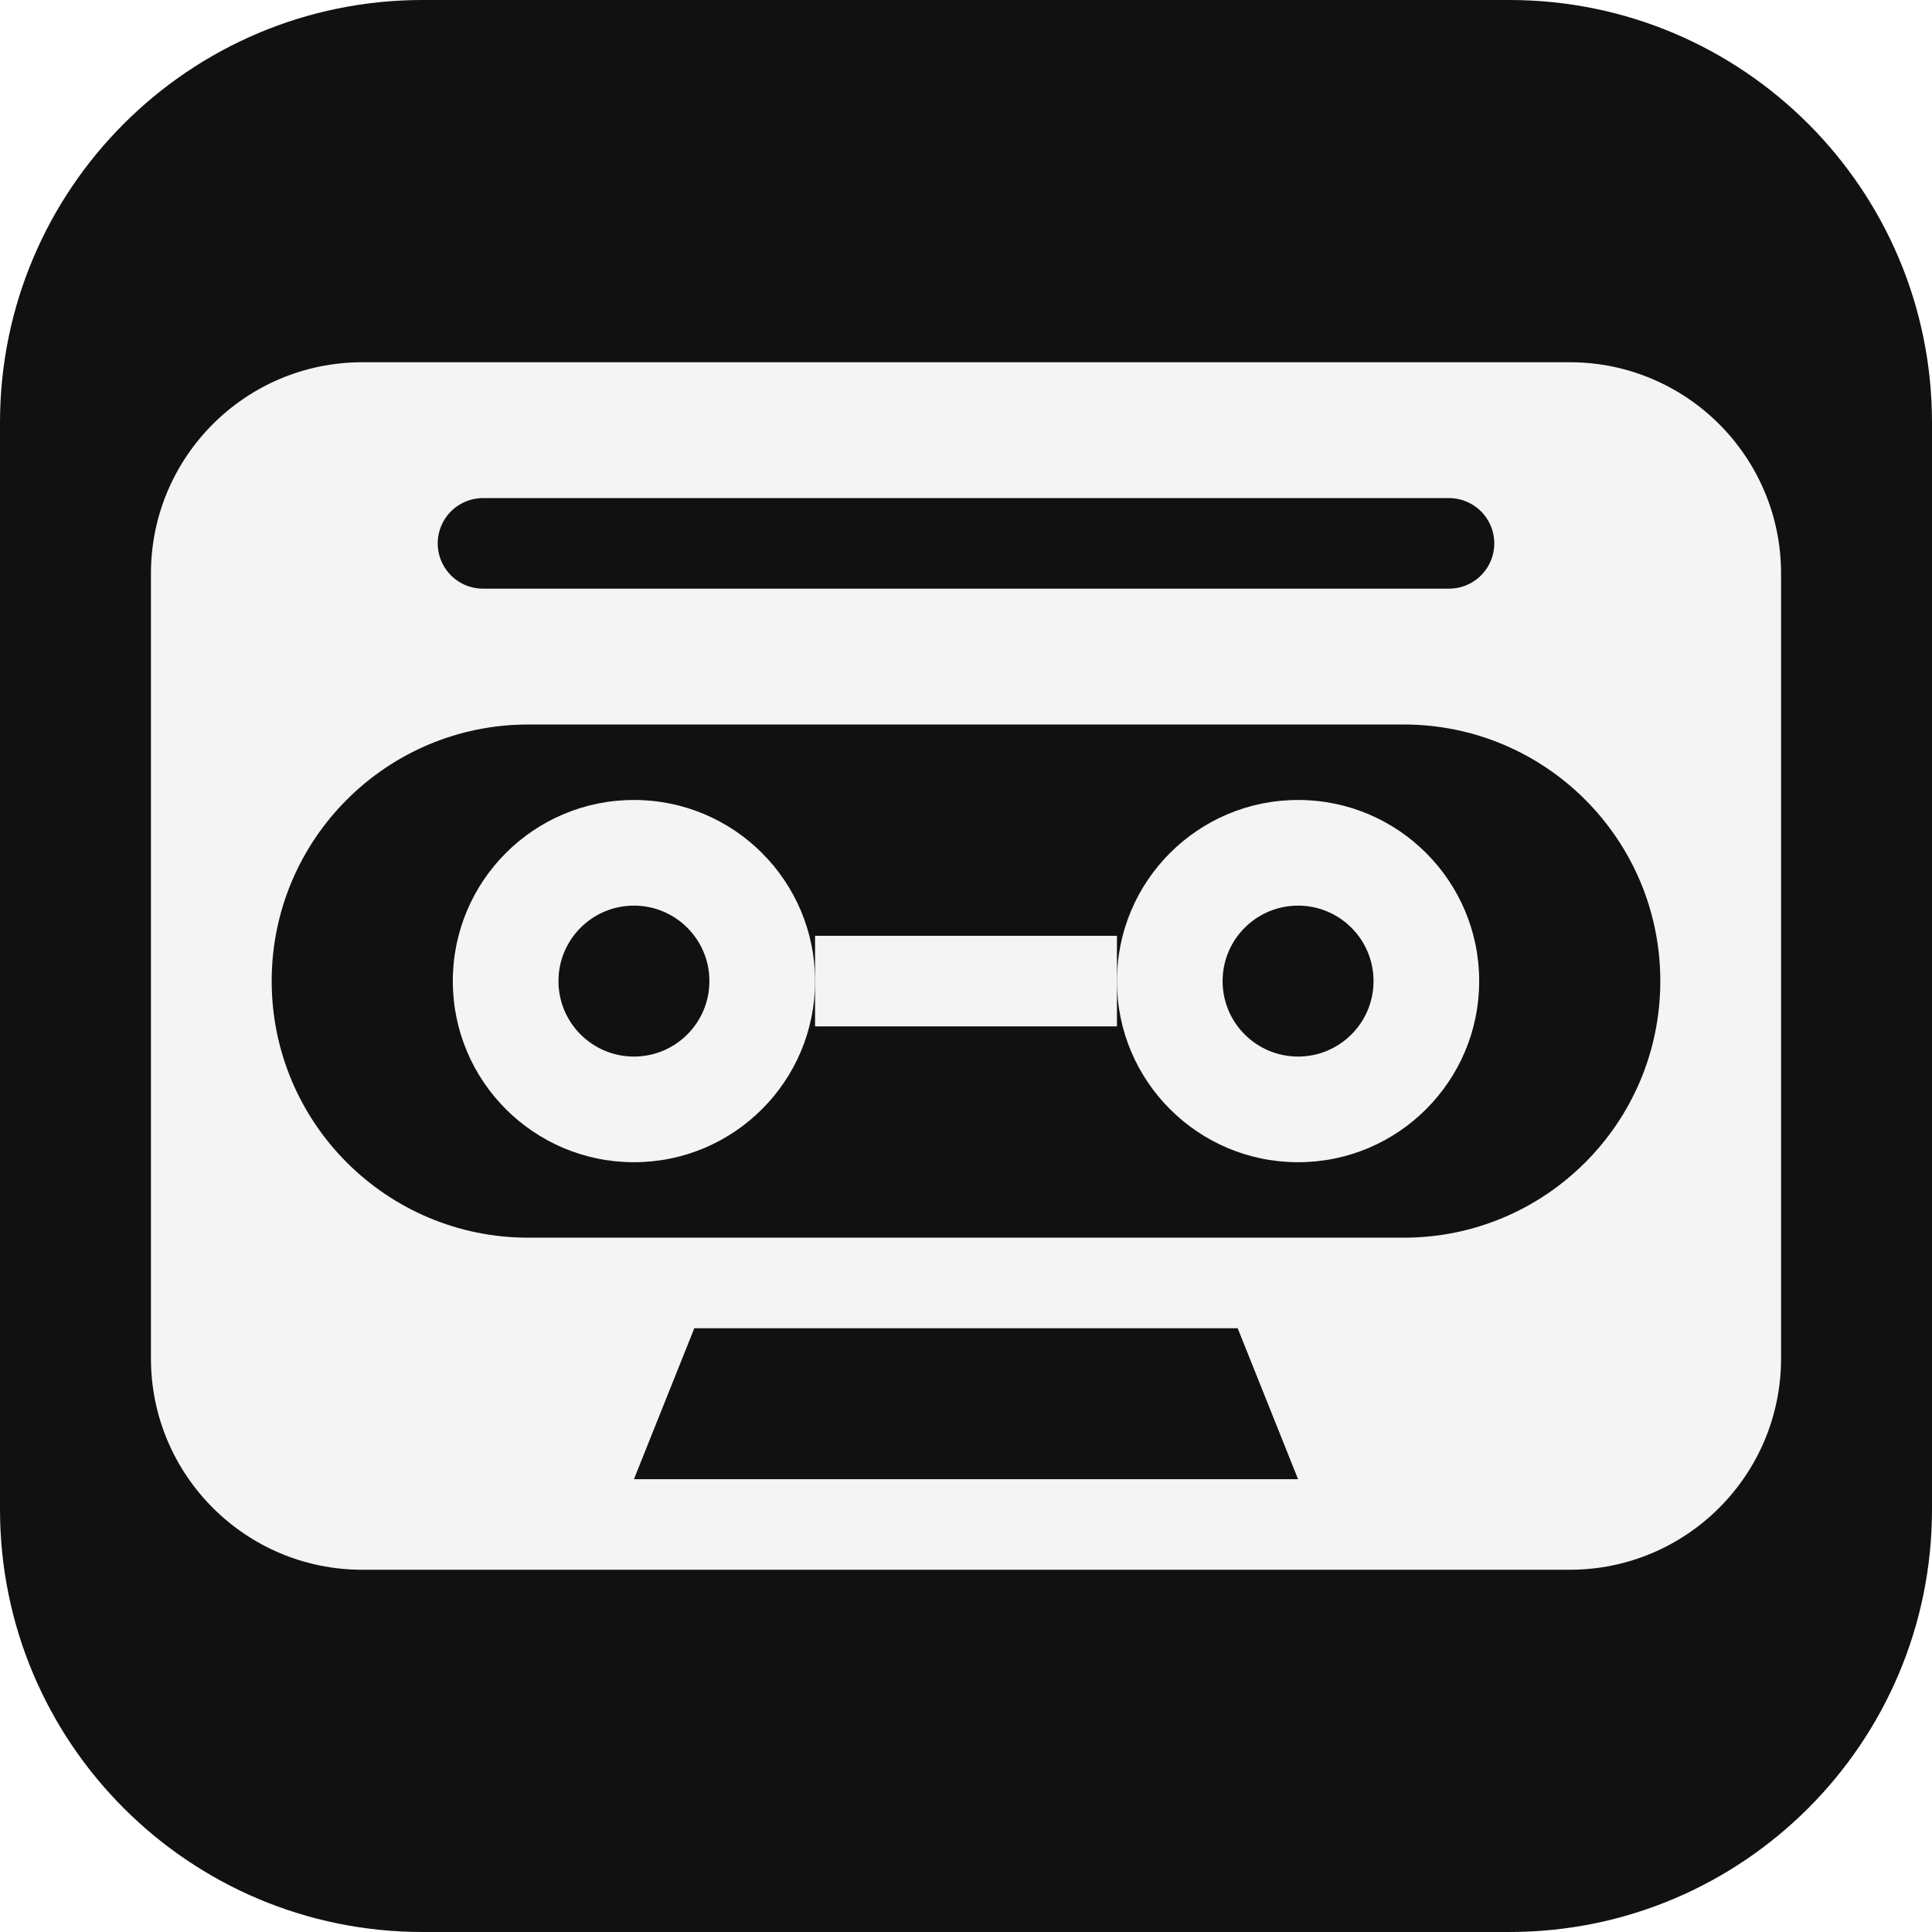
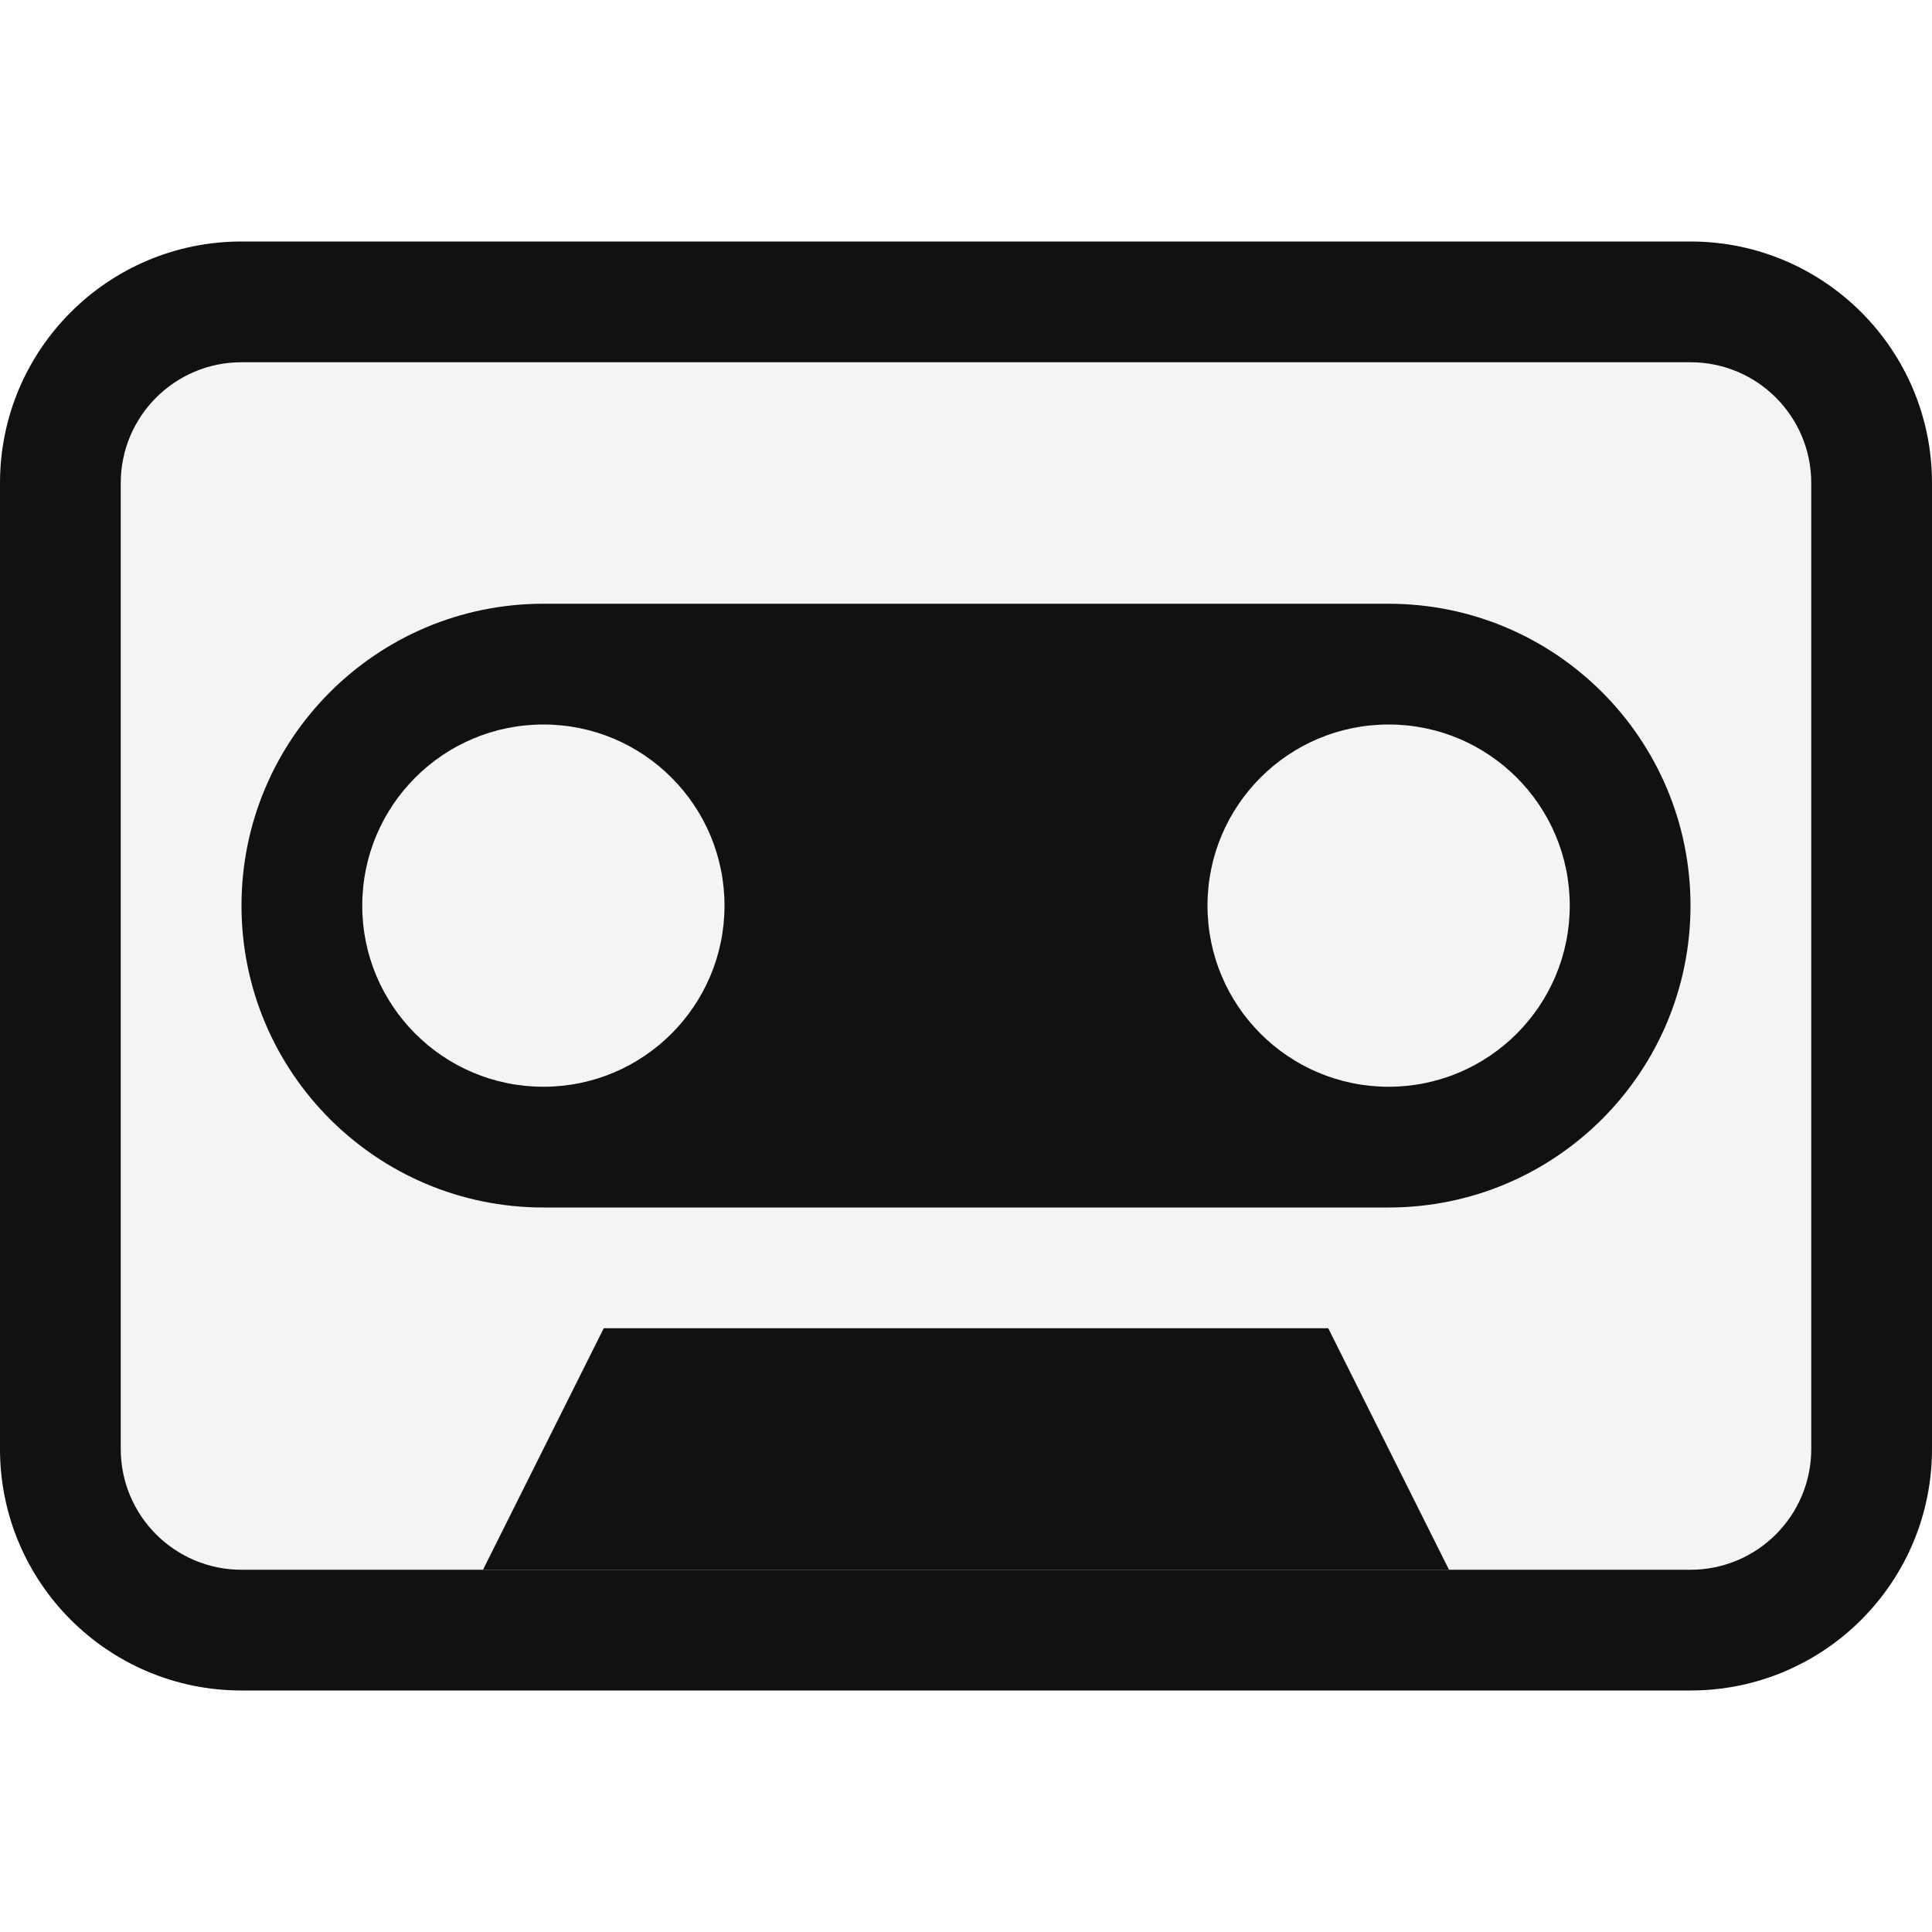
- <svg xmlns="http://www.w3.org/2000/svg" width="64" height="64" viewBox="0 0 64 64">
-   <rect width="64" height="64" rx="14" fill="#111" />
-   <rect x="5" y="12" width="54" height="40" rx="7" fill="#f4f4f4" />
-   <path d="M16 18h32" stroke="#111" stroke-width="3" stroke-linecap="round" />
-   <rect x="9" y="24" width="46" height="17" rx="8.5" fill="#111" />
+ <svg xmlns="http://www.w3.org/2000/svg" width="16" height="16" viewBox="0 0 16 16">
+   <rect y="2" width="16" height="12" rx="2" fill="#111" />
+   <rect x="1" y="3" width="14" height="10" rx="1" fill="#f4f4f4" />
+   <rect x="2" y="5" width="12" height="5" rx="2.5" fill="#111" />
  <g fill="#f4f4f4">
-     <circle cx="21" cy="32.5" r="6" />
-     <circle cx="43" cy="32.5" r="6" />
-     <path d="M27 31h10v3H27z" />
+     <circle cx="4.5" cy="7.5" r="1.5" />
+     <circle cx="11.5" cy="7.5" r="1.5" />
  </g>
-   <g fill="#111">
-     <circle cx="21" cy="32.5" r="2.5" />
-     <circle cx="43" cy="32.5" r="2.5" />
-     <path d="m23 44-2 5h22l-2-5z" />
-   </g>
+   <path d="M5 11h6l1 2H4z" fill="#111" />
</svg>
